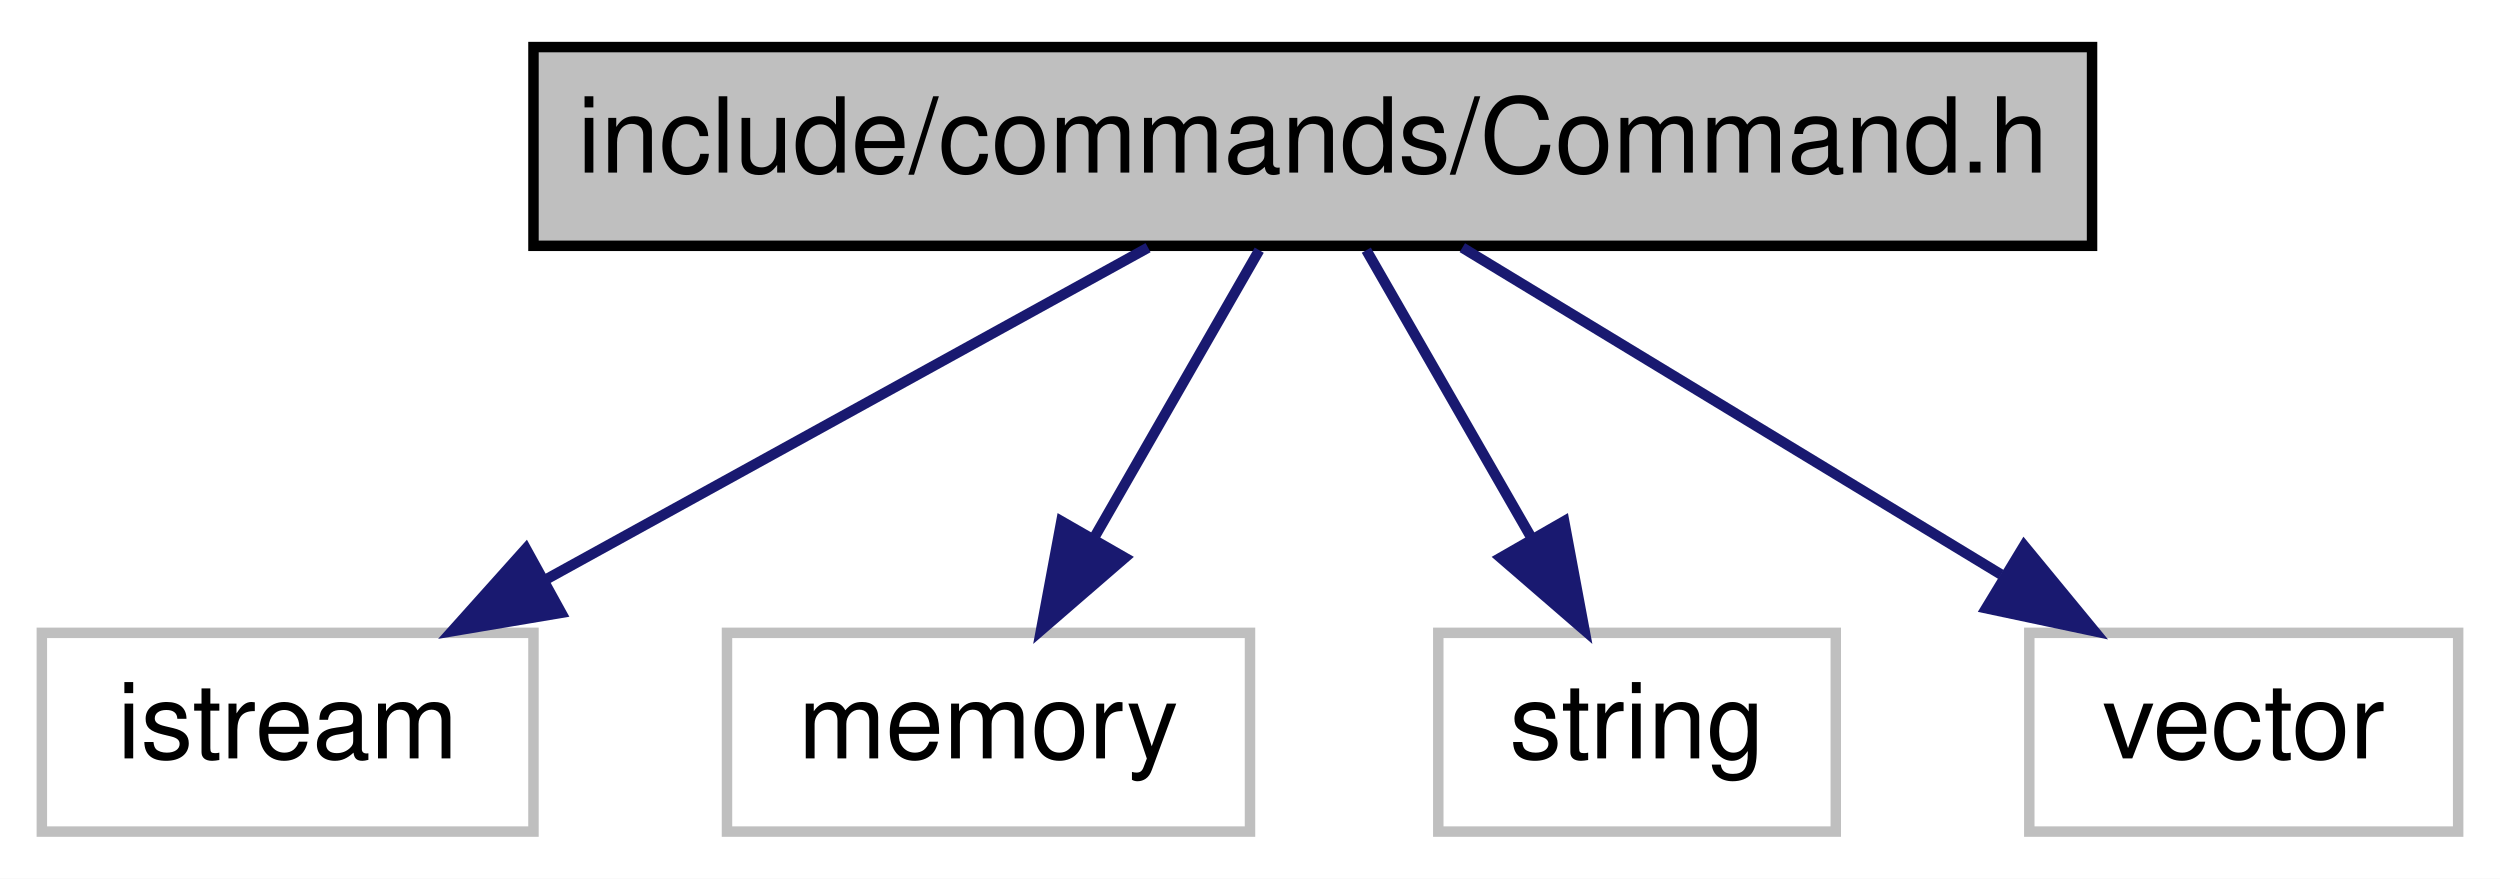
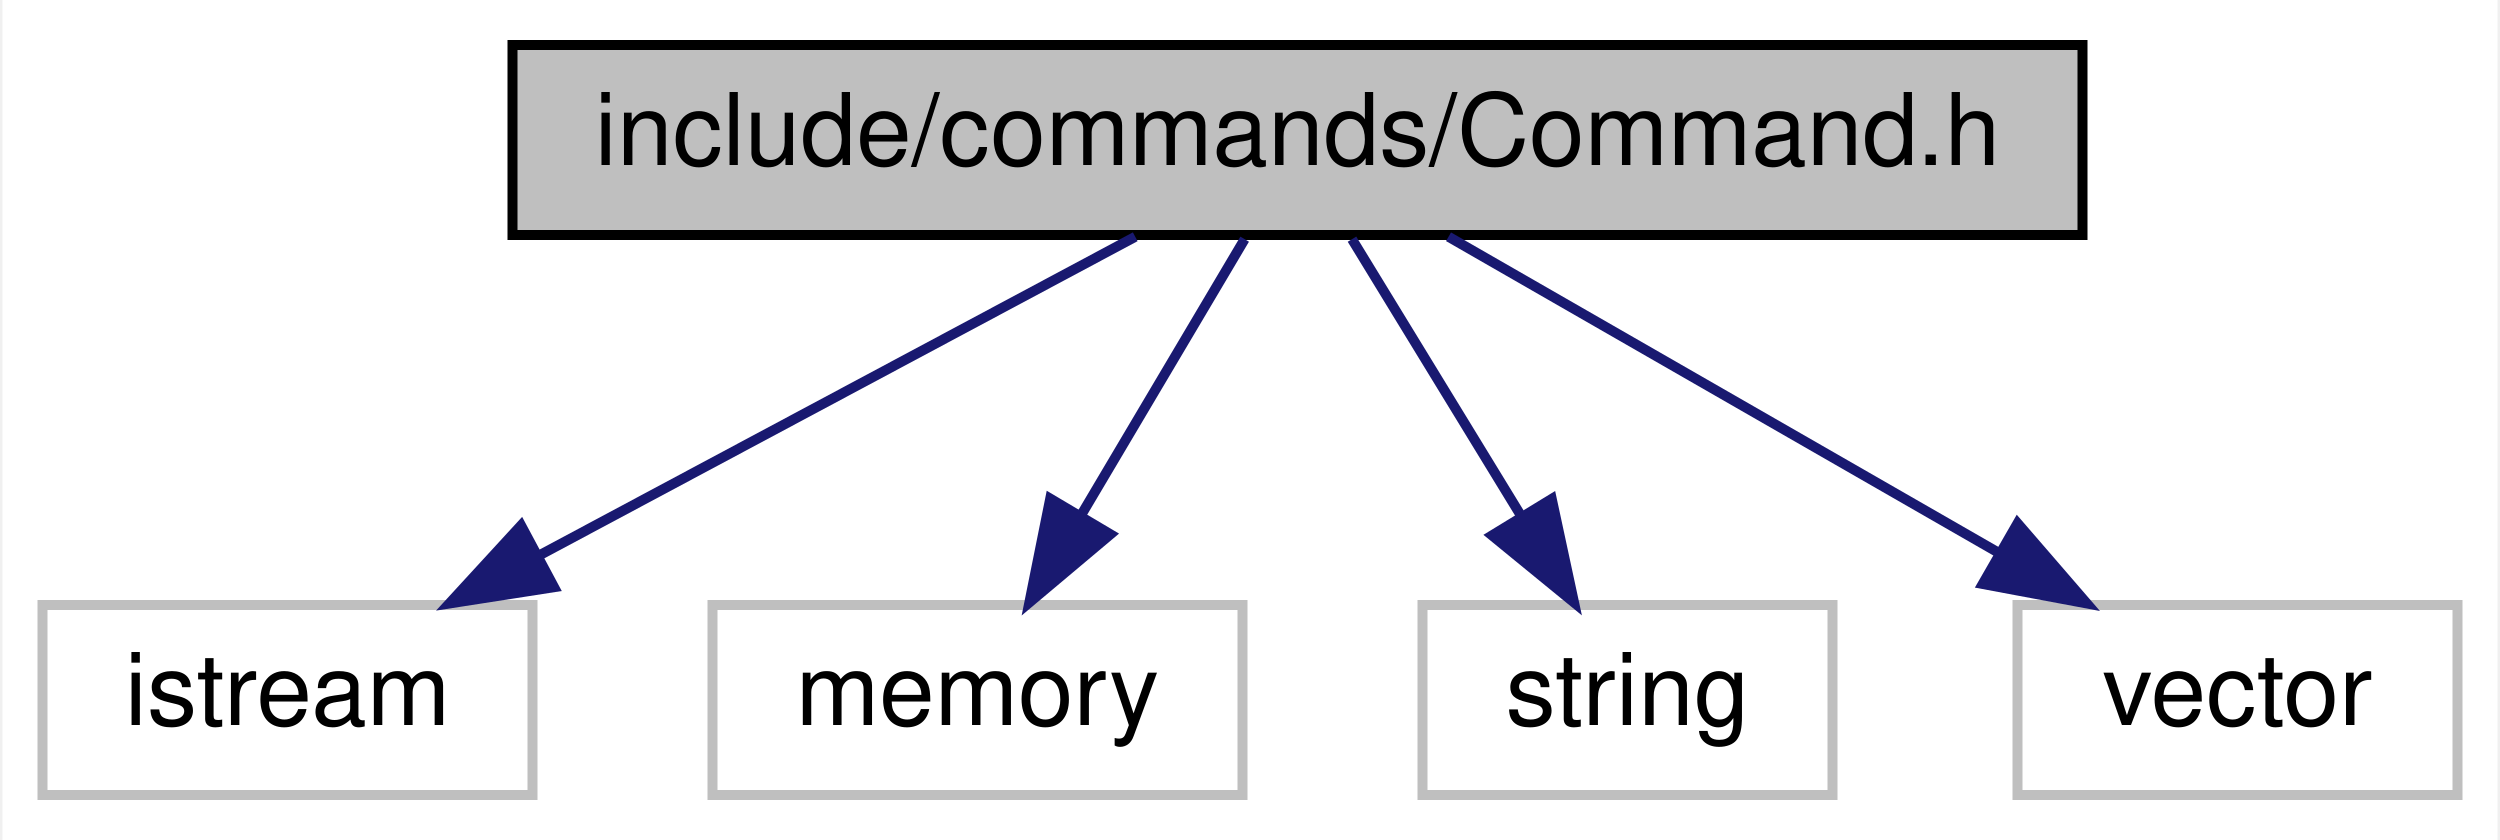
- <svg xmlns="http://www.w3.org/2000/svg" width="239pt" height="84pt" viewBox="0.00 0.00 239.00 84.00">
+ <svg xmlns="http://www.w3.org/2000/svg" width="250pt" height="84pt" viewBox="0.00 0.00 249.50 84.00">
  <g id="graph0" class="graph" transform="scale(1 1) rotate(0) translate(4 80)">
-     <polygon fill="white" stroke="none" points="-4,4 -4,-80 235,-80 235,4 -4,4" />
+     <polygon fill="white" stroke="none" points="-4,4 -4,-80 245.5,-80 245.5,4 -4,4" />
    <g id="node1" class="node">
-       <polygon fill="#bfbfbf" stroke="black" points="47,-56.5 47,-75.5 196,-75.5 196,-56.5 47,-56.5" />
-       <text text-anchor="middle" x="121.5" y="-63.5" font-family="Helvetica,sans-Serif" font-size="10.00">include/commands/Command.h</text>
+       <polygon fill="#bfbfbf" stroke="black" points="47,-56.5 47,-75.5 204,-75.5 204,-56.5 47,-56.5" />
+       <text text-anchor="middle" x="125.5" y="-63.5" font-family="Helvetica,sans-Serif" font-size="10.00">include/commands/Command.h</text>
    </g>
    <g id="node2" class="node">
-       <polygon fill="white" stroke="#bfbfbf" points="0,-0.5 0,-19.5 47,-19.5 47,-0.5 0,-0.5" />
-       <text text-anchor="middle" x="23.5" y="-7.5" font-family="Helvetica,sans-Serif" font-size="10.00">istream</text>
+       <polygon fill="white" stroke="#bfbfbf" points="0,-0.5 0,-19.5 49,-19.5 49,-0.5 0,-0.5" />
+       <text text-anchor="middle" x="24.5" y="-7.5" font-family="Helvetica,sans-Serif" font-size="10.00">istream</text>
    </g>
    <g id="edge1" class="edge">
-       <path fill="none" stroke="midnightblue" d="M105.755,-56.324C90.181,-47.743 66.123,-34.486 48.041,-24.522" />
-       <polygon fill="midnightblue" stroke="midnightblue" points="49.654,-21.415 39.206,-19.654 46.276,-27.546 49.654,-21.415" />
+       <path fill="none" stroke="midnightblue" d="M109.273,-56.324C93.149,-47.703 68.2,-34.364 49.536,-24.386" />
+       <polygon fill="midnightblue" stroke="midnightblue" points="51.156,-21.283 40.687,-19.654 47.856,-27.456 51.156,-21.283" />
    </g>
    <g id="node3" class="node">
-       <polygon fill="white" stroke="#bfbfbf" points="65.5,-0.5 65.5,-19.5 115.5,-19.5 115.5,-0.5 65.5,-0.5" />
-       <text text-anchor="middle" x="90.5" y="-7.5" font-family="Helvetica,sans-Serif" font-size="10.00">memory</text>
+       <polygon fill="white" stroke="#bfbfbf" points="67,-0.5 67,-19.5 120,-19.5 120,-0.5 67,-0.5" />
+       <text text-anchor="middle" x="93.5" y="-7.5" font-family="Helvetica,sans-Serif" font-size="10.00">memory</text>
    </g>
    <g id="edge2" class="edge">
-       <path fill="none" stroke="midnightblue" d="M116.381,-56.083C112.092,-48.613 105.842,-37.724 100.558,-28.52" />
-       <polygon fill="midnightblue" stroke="midnightblue" points="103.538,-26.681 95.524,-19.751 97.467,-30.166 103.538,-26.681" />
+       <path fill="none" stroke="midnightblue" d="M120.216,-56.083C115.789,-48.613 109.337,-37.724 103.882,-28.52" />
+       <polygon fill="midnightblue" stroke="midnightblue" points="106.795,-26.57 98.686,-19.751 100.773,-30.138 106.795,-26.57" />
    </g>
    <g id="node4" class="node">
-       <polygon fill="white" stroke="#bfbfbf" points="133.5,-0.5 133.5,-19.5 171.5,-19.5 171.5,-0.5 133.5,-0.5" />
-       <text text-anchor="middle" x="152.5" y="-7.5" font-family="Helvetica,sans-Serif" font-size="10.00">string</text>
+       <polygon fill="white" stroke="#bfbfbf" points="138,-0.5 138,-19.5 179,-19.5 179,-0.5 138,-0.5" />
+       <text text-anchor="middle" x="158.5" y="-7.5" font-family="Helvetica,sans-Serif" font-size="10.00">string</text>
    </g>
    <g id="edge3" class="edge">
-       <path fill="none" stroke="midnightblue" d="M126.619,-56.083C130.908,-48.613 137.158,-37.724 142.442,-28.52" />
-       <polygon fill="midnightblue" stroke="midnightblue" points="145.533,-30.166 147.476,-19.751 139.462,-26.681 145.533,-30.166" />
+       <path fill="none" stroke="midnightblue" d="M130.949,-56.083C135.514,-48.613 142.168,-37.724 147.793,-28.52" />
+       <polygon fill="midnightblue" stroke="midnightblue" points="150.924,-30.109 153.152,-19.751 144.951,-26.459 150.924,-30.109" />
    </g>
    <g id="node5" class="node">
-       <polygon fill="white" stroke="#bfbfbf" points="190,-0.5 190,-19.5 231,-19.5 231,-0.5 190,-0.5" />
-       <text text-anchor="middle" x="210.5" y="-7.5" font-family="Helvetica,sans-Serif" font-size="10.00">vector</text>
+       <polygon fill="white" stroke="#bfbfbf" points="197.5,-0.5 197.5,-19.5 241.5,-19.5 241.5,-0.5 197.5,-0.5" />
+       <text text-anchor="middle" x="219.5" y="-7.5" font-family="Helvetica,sans-Serif" font-size="10.00">vector</text>
    </g>
    <g id="edge4" class="edge">
-       <path fill="none" stroke="midnightblue" d="M135.799,-56.324C149.683,-47.9 170.992,-34.971 187.304,-25.074" />
-       <polygon fill="midnightblue" stroke="midnightblue" points="189.502,-27.834 196.236,-19.654 185.871,-21.849 189.502,-27.834" />
+       <path fill="none" stroke="midnightblue" d="M140.603,-56.324C155.403,-47.822 178.194,-34.729 195.482,-24.797" />
+       <polygon fill="midnightblue" stroke="midnightblue" points="197.507,-27.671 204.435,-19.654 194.02,-21.601 197.507,-27.671" />
    </g>
  </g>
</svg>
